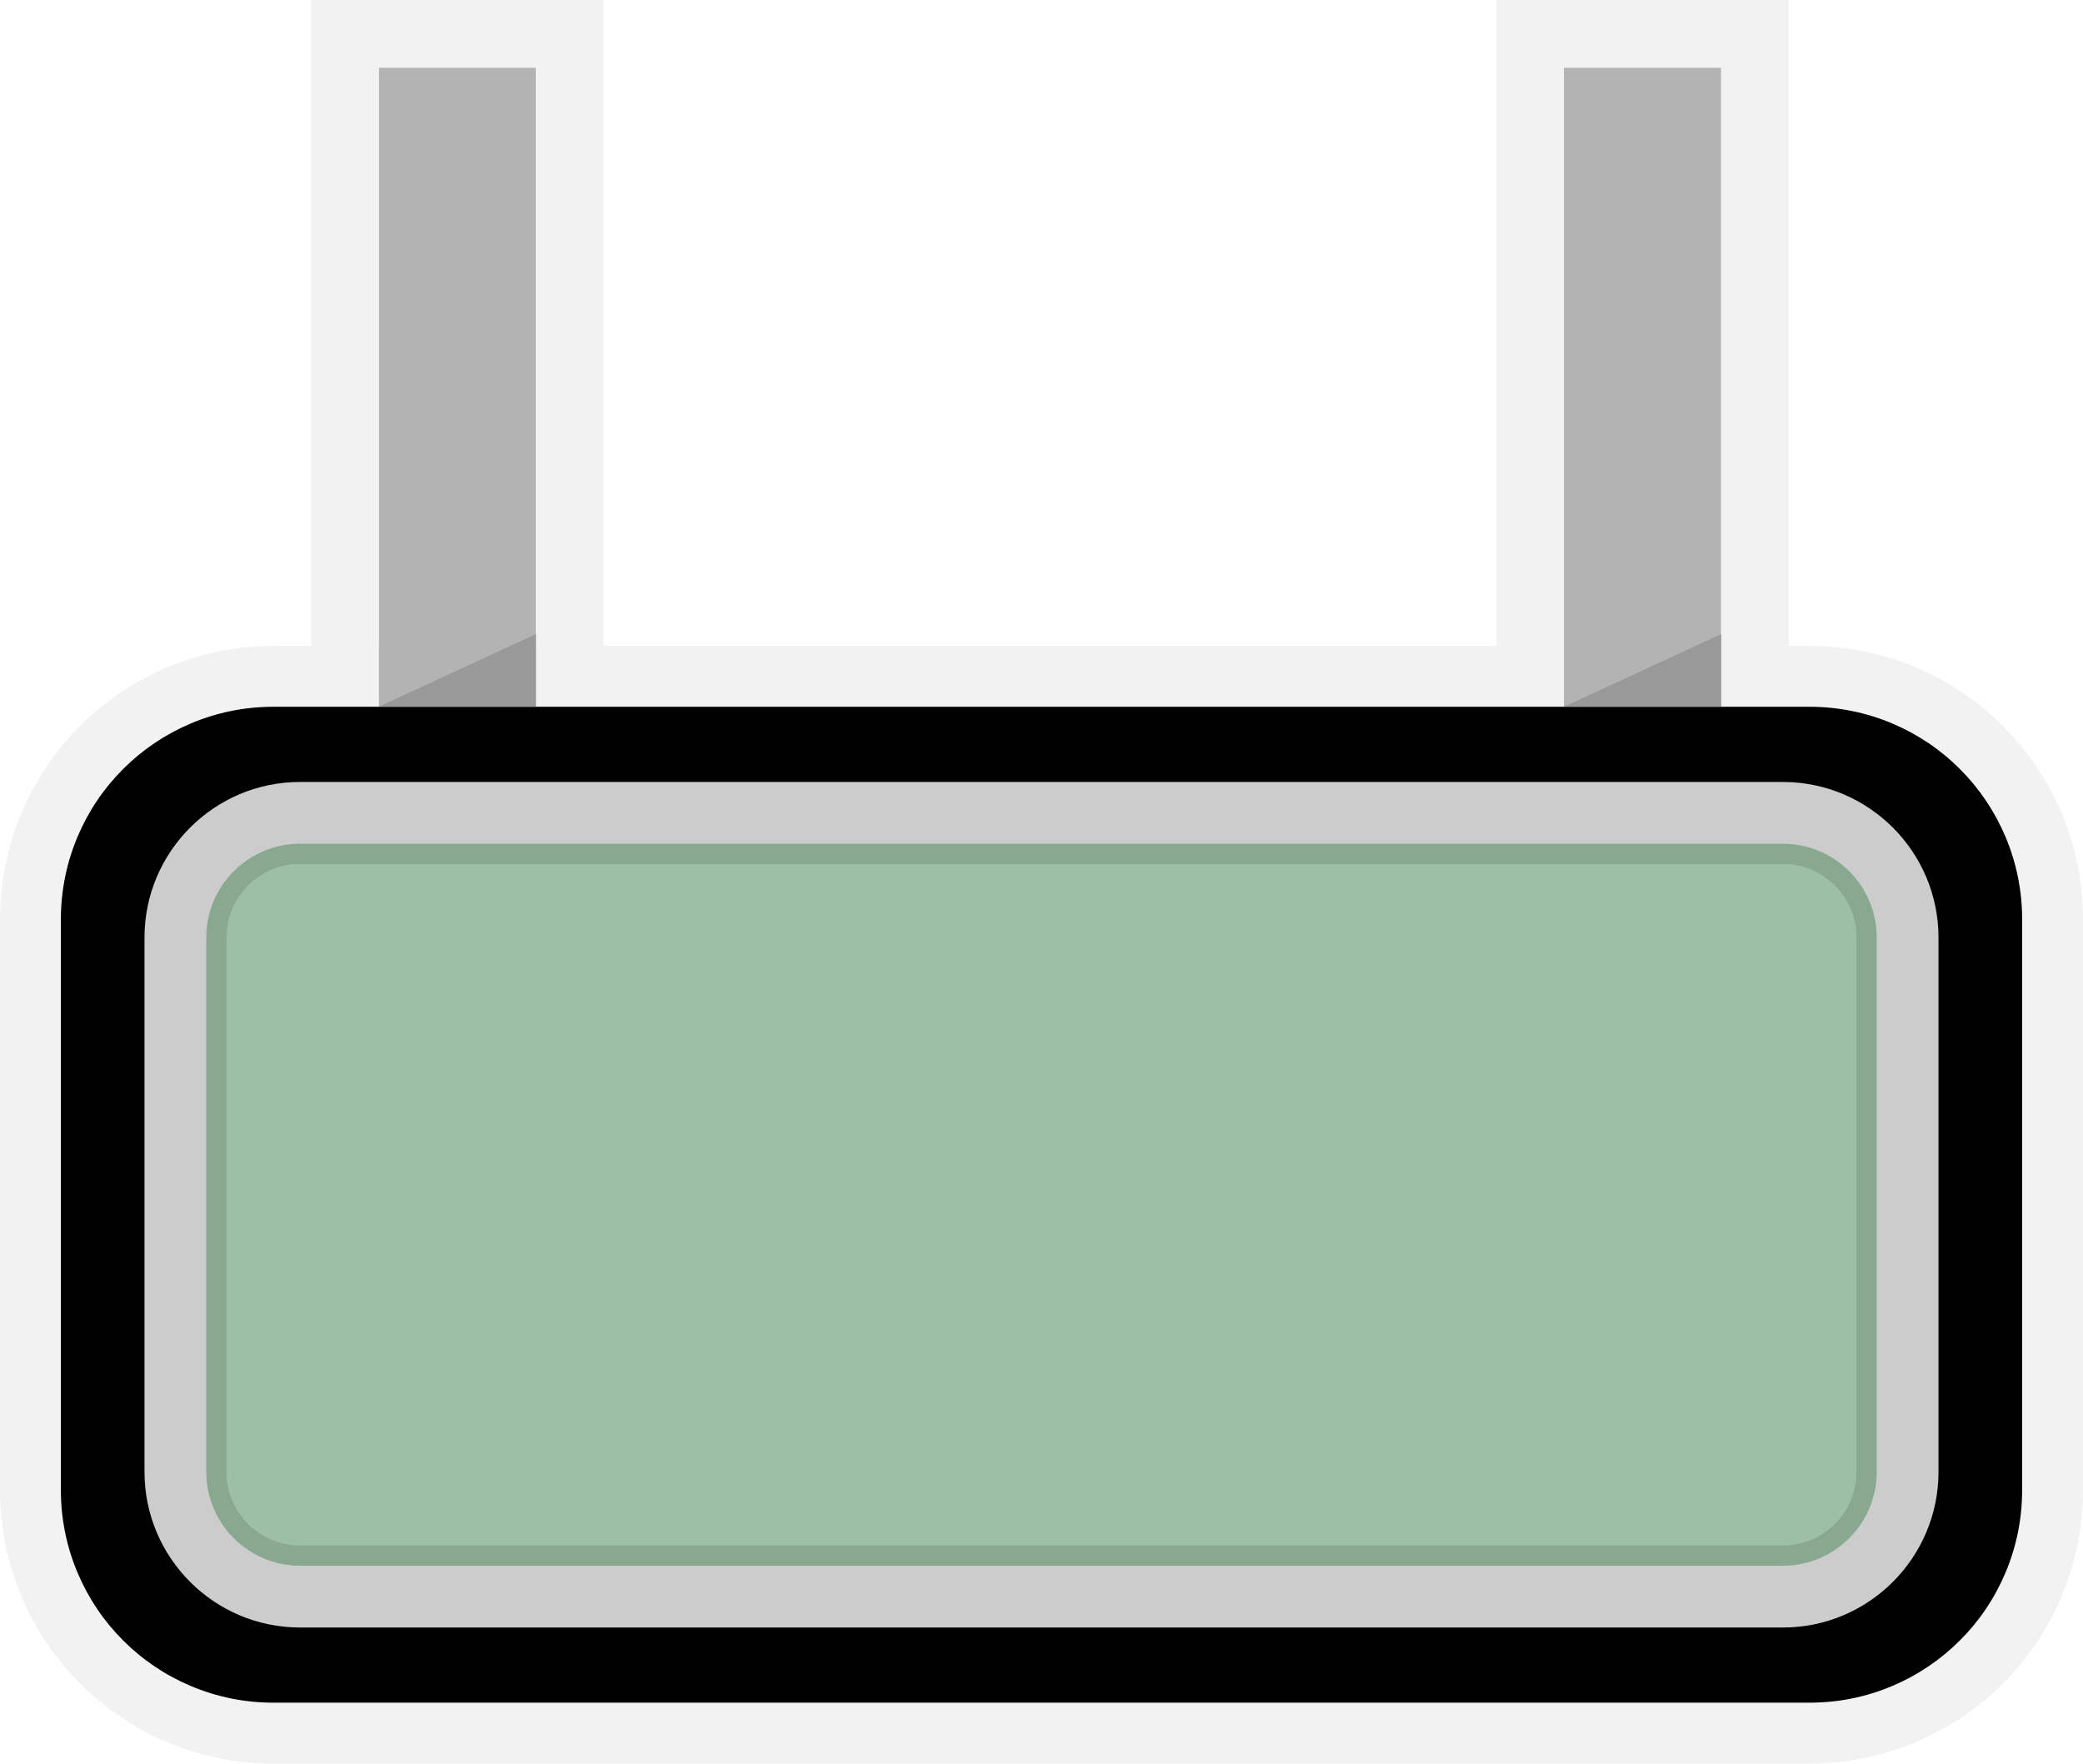
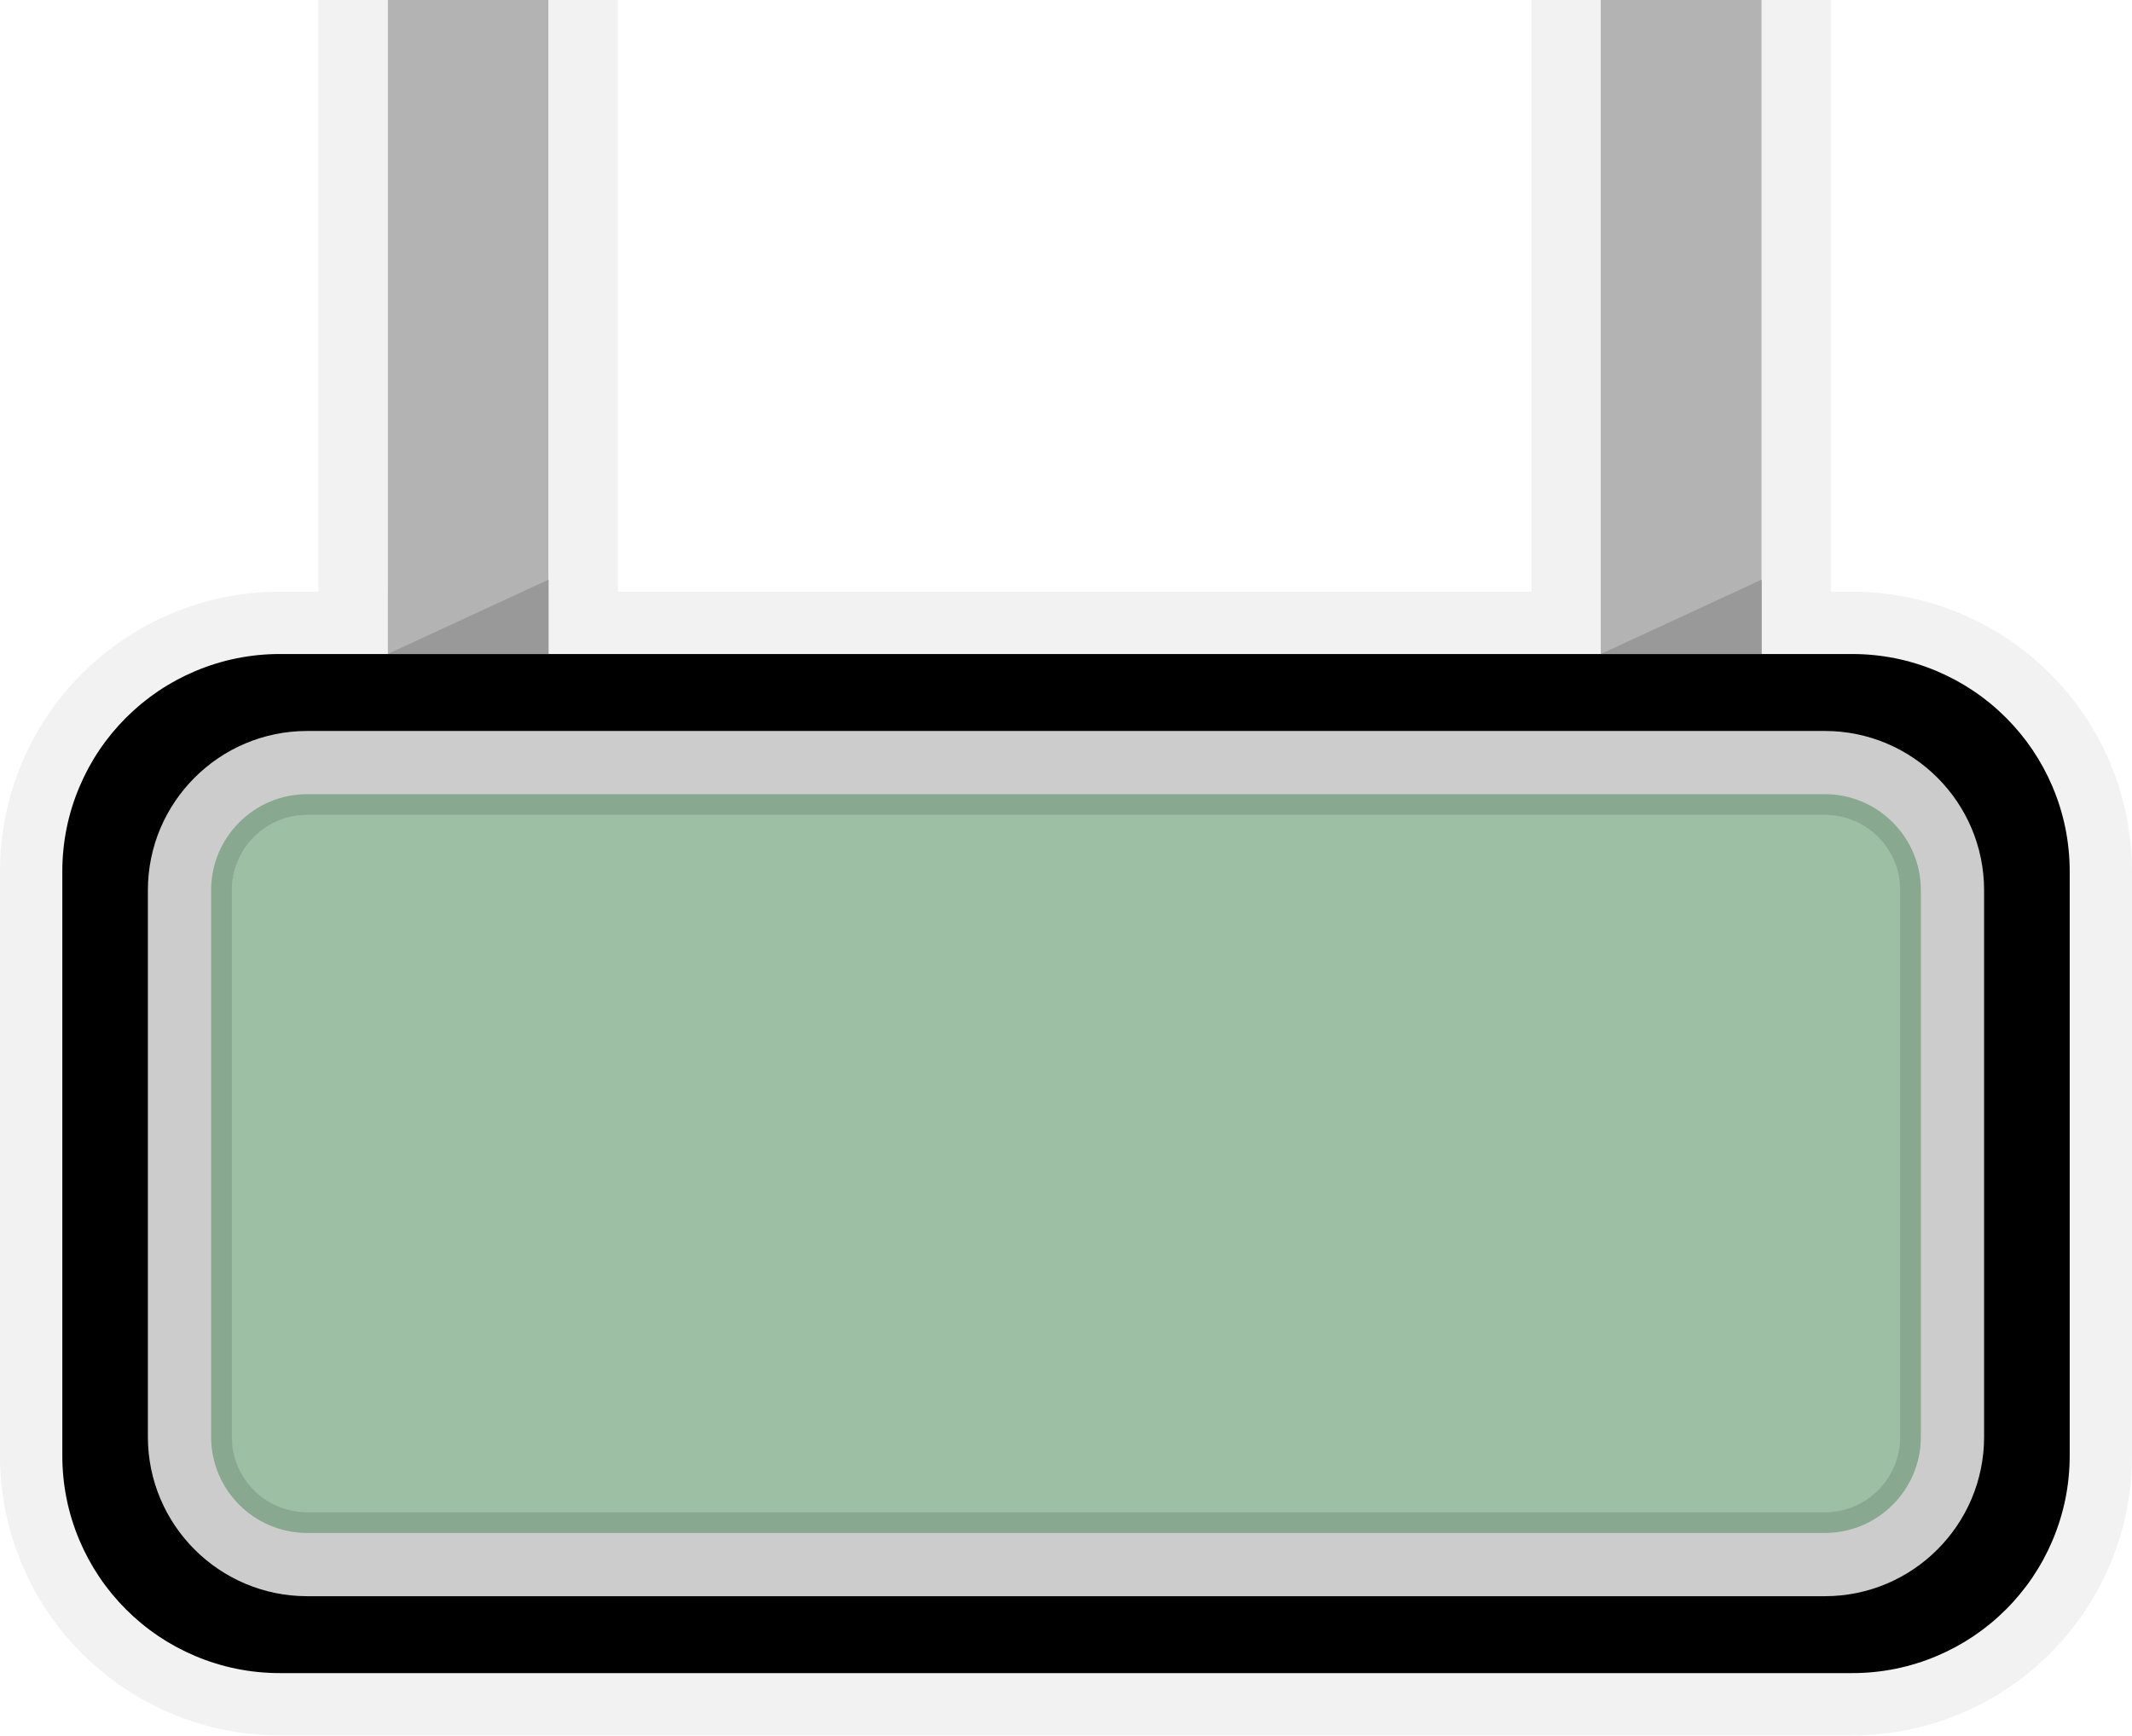
- <svg xmlns="http://www.w3.org/2000/svg" id="Layer_2" data-name="Layer 2" viewBox="0 0 1232 1043">
+ <svg xmlns="http://www.w3.org/2000/svg" id="Layer_2" data-name="Layer 2" viewBox="0 0 1232 1003">
  <defs>
    <style>
      .cls-1 {
        fill: #999;
      }

      .cls-1, .cls-2, .cls-3, .cls-4, .cls-5, .cls-6, .cls-7, .cls-8 {
        stroke-width: 0px;
      }

      .cls-2 {
        fill: #9dbfa4;
      }

      .cls-4 {
        fill: #b3b3b3;
      }

      .cls-5 {
        fill: #ccc;
      }

      .cls-6 {
        fill: #83b88e;
      }

      .cls-7 {
        fill: #88a88f;
      }

      .cls-8 {
        fill: #f2f2f2;
      }
    </style>
  </defs>
  <g id="Cookie">
    <g id="Sign">
      <g>
-         <path class="cls-5" d="m1070.3,927H161.7c-25.24,0-45.7-20.46-45.7-45.7v-337.61c0-25.24,20.46-45.7,45.7-45.7h908.61c25.24,0,45.7,20.46,45.7,45.7v337.61c0,25.24-20.46,45.7-45.7,45.7Z" />
-         <path class="cls-8" d="m1070.3,498c25.24,0,45.7,20.46,45.7,45.7v337.61c0,25.24-20.46,45.7-45.7,45.7H161.7c-25.24,0-45.7-20.46-45.7-45.7v-337.61c0-25.24,20.46-45.7,45.7-45.7h908.61m0-116H161.7c-21.78,0-42.97,4.29-62.97,12.75-19.27,8.15-36.55,19.79-51.36,34.61s-26.46,32.09-34.61,51.36c-8.46,20.01-12.75,41.2-12.75,62.98v337.61c0,21.78,4.29,42.97,12.75,62.98,8.15,19.27,19.79,36.55,34.61,51.36s32.09,26.45,51.36,34.6c20.01,8.46,41.2,12.75,62.97,12.75h908.61c21.78,0,42.97-4.29,62.97-12.75,19.27-8.15,36.55-19.79,51.36-34.6s26.46-32.09,34.6-51.36c8.46-20.01,12.75-41.2,12.75-62.98v-337.61c0-21.78-4.29-42.97-12.75-62.98-8.15-19.27-19.79-36.55-34.6-51.36s-32.09-26.46-51.36-34.61c-20.01-8.46-41.2-12.75-62.97-12.75h0Z" />
+         <path class="cls-5" d="m1070.3,887H161.7c-25.24,0-45.7-20.46-45.7-45.7v-337.61c0-25.24,20.46-45.7,45.7-45.7h908.61c25.24,0,45.7,20.46,45.7,45.7v337.61c0,25.24-20.46,45.7-45.7,45.7Z" />
+         <path class="cls-8" d="m1070.3,458c25.24,0,45.7,20.46,45.7,45.7v337.61c0,25.24-20.46,45.7-45.7,45.7H161.7c-25.24,0-45.7-20.46-45.7-45.7v-337.61c0-25.24,20.46-45.7,45.7-45.7h908.61m0-116H161.7c-21.78,0-42.97,4.29-62.97,12.75-19.27,8.15-36.55,19.79-51.36,34.61s-26.46,32.09-34.61,51.36c-8.46,20.01-12.75,41.2-12.75,62.98v337.61c0,21.78,4.29,42.97,12.75,62.98,8.15,19.27,19.79,36.55,34.61,51.36s32.09,26.45,51.36,34.6c20.01,8.46,41.2,12.75,62.97,12.75h908.61c21.78,0,42.97-4.29,62.97-12.75,19.27-8.15,36.55-19.79,51.36-34.6s26.46-32.09,34.6-51.36c8.46-20.01,12.75-41.2,12.75-62.98v-337.61c0-21.78-4.29-42.97-12.75-62.98-8.15-19.27-19.79-36.55-34.6-51.36s-32.09-26.46-51.36-34.61c-20.01-8.46-41.2-12.75-62.97-12.75h0Z" />
      </g>
      <g>
-         <rect class="cls-4" x="224" y="40" width="93" height="554" />
-         <path class="cls-8" d="m317,40v554h-93V40h93M357,0h-173v634h173V0h0Z" />
+         <rect class="cls-4" x="224" width="93" height="554" />
+         <path class="cls-8" d="m317,0v554h-93V0h93m-133,0v594h173V0" />
      </g>
      <g>
-         <rect class="cls-4" x="925" y="40" width="93" height="554" />
-         <path class="cls-8" d="m1018,40v554h-93V40h93M1058,0h-173v634h173V0h0Z" />
+         <rect class="cls-4" x="925" width="93" height="554" />
+         <path class="cls-8" d="m1018,0v554h-93V0h93m-133,0v594h173V0" />
      </g>
      <g>
-         <rect class="cls-5" x="116" y="498" width="1000" height="429" rx="45.7" ry="45.7" />
-         <path class="cls-3" d="m1070.3,498c25.24,0,45.7,20.46,45.7,45.7v337.61c0,25.24-20.46,45.7-45.7,45.7H161.7c-25.24,0-45.7-20.46-45.7-45.7v-337.61c0-25.24,20.46-45.7,45.7-45.7h908.61m0-80H161.7c-16.93,0-33.4,3.33-48.95,9.91-14.98,6.34-28.41,15.39-39.93,26.9-11.52,11.52-20.57,24.95-26.9,39.93-6.58,15.55-9.91,32.02-9.91,48.95v337.61c0,16.93,3.33,33.4,9.91,48.95,6.34,14.98,15.39,28.41,26.9,39.93,11.52,11.52,24.95,20.57,39.93,26.9,15.55,6.58,32.02,9.91,48.95,9.91h908.61c16.93,0,33.4-3.33,48.95-9.91,14.98-6.34,28.41-15.39,39.93-26.9,11.52-11.52,20.57-24.95,26.9-39.93,6.58-15.55,9.91-32.02,9.91-48.95v-337.61c0-16.93-3.33-33.4-9.91-48.95-6.34-14.98-15.39-28.41-26.9-39.93-11.52-11.52-24.95-20.57-39.93-26.9-15.55-6.58-32.02-9.91-48.95-9.91h0Z" />
+         <rect class="cls-5" x="116" y="458" width="1000" height="429" rx="45.7" ry="45.7" />
+         <path class="cls-3" d="m1070.3,458c25.24,0,45.7,20.46,45.7,45.7v337.61c0,25.24-20.46,45.7-45.7,45.7H161.7c-25.24,0-45.7-20.46-45.7-45.7v-337.61c0-25.24,20.46-45.7,45.7-45.7h908.61m0-80H161.7c-16.93,0-33.4,3.33-48.95,9.91-14.98,6.34-28.41,15.39-39.93,26.9-11.52,11.52-20.57,24.95-26.9,39.93-6.58,15.55-9.91,32.02-9.91,48.95v337.61c0,16.93,3.33,33.4,9.91,48.95,6.34,14.98,15.39,28.41,26.9,39.93,11.52,11.52,24.95,20.57,39.93,26.9,15.55,6.58,32.02,9.91,48.95,9.91h908.61c16.93,0,33.4-3.33,48.95-9.91,14.98-6.34,28.41-15.39,39.93-26.9,11.52-11.52,20.57-24.95,26.9-39.93,6.58-15.55,9.91-32.02,9.91-48.95v-337.61c0-16.93-3.33-33.4-9.91-48.95-6.34-14.98-15.39-28.41-26.9-39.93-11.52-11.52-24.95-20.57-39.93-26.9-15.55-6.58-32.02-9.91-48.95-9.91h0Z" />
      </g>
      <g>
-         <rect class="cls-6" x="134" y="511" width="964" height="403" rx="43.48" ry="43.48" />
-         <path class="cls-5" d="m1054.52,511c24.02,0,43.48,19.47,43.48,43.48v316.03c0,24.02-19.47,43.48-43.48,43.48H177.48c-24.02,0-43.48-19.47-43.48-43.48v-316.03c0-24.02,19.47-43.48,43.48-43.48h877.03m0-48.53H177.48c-50.74,0-92.02,41.28-92.02,92.02v316.03c0,50.74,41.28,92.02,92.02,92.02h877.03c50.74,0,92.02-41.28,92.02-92.02v-316.03c0-50.74-41.28-92.02-92.02-92.02h0Z" />
+         <rect class="cls-6" x="134" y="471" width="964" height="403" rx="43.48" ry="43.48" />
+         <path class="cls-5" d="m1054.52,471c24.02,0,43.48,19.47,43.48,43.48v316.03c0,24.02-19.47,43.48-43.48,43.48H177.48c-24.02,0-43.48-19.47-43.48-43.48v-316.03c0-24.02,19.47-43.48,43.48-43.48h877.03m0-48.53H177.48c-50.74,0-92.02,41.28-92.02,92.02v316.03c0,50.74,41.28,92.02,92.02,92.02h877.03c50.74,0,92.02-41.28,92.02-92.02v-316.03c0-50.74-41.28-92.02-92.02-92.02h0Z" />
      </g>
-       <polygon class="cls-1" points="317 375 224 418 224 418 317 418 317 375" />
-       <polygon class="cls-1" points="1018 375 925 418 925 418 1018 418 1018 375" />
+       <polygon class="cls-1" points="317 335 224 378 224 378 317 378 317 335" />
+       <polygon class="cls-1" points="1018 335 925 378 925 378 1018 378 1018 335" />
      <g>
-         <rect class="cls-2" x="134" y="511" width="964" height="403" rx="43.48" ry="43.48" />
-         <path class="cls-7" d="m1054.52,511c24.02,0,43.48,19.47,43.48,43.48v316.03c0,24.02-19.47,43.48-43.48,43.48H177.48c-24.02,0-43.48-19.47-43.48-43.48v-316.03c0-24.02,19.47-43.48,43.48-43.48h877.03m0-12H177.48c-30.59,0-55.48,24.89-55.48,55.48v316.03c0,30.59,24.89,55.48,55.48,55.48h877.03c30.59,0,55.48-24.89,55.48-55.48v-316.03c0-30.59-24.89-55.48-55.48-55.48h0Z" />
+         <rect class="cls-2" x="134" y="471" width="964" height="403" rx="43.48" ry="43.48" />
+         <path class="cls-7" d="m1054.52,471c24.02,0,43.48,19.47,43.48,43.48v316.03c0,24.02-19.47,43.48-43.48,43.48H177.48c-24.02,0-43.48-19.47-43.48-43.48v-316.03c0-24.02,19.47-43.48,43.48-43.48h877.03m0-12H177.48c-30.59,0-55.48,24.89-55.48,55.48v316.03c0,30.59,24.89,55.48,55.48,55.48h877.03c30.59,0,55.48-24.89,55.48-55.48v-316.03c0-30.59-24.89-55.48-55.48-55.48h0Z" />
      </g>
    </g>
  </g>
</svg>
